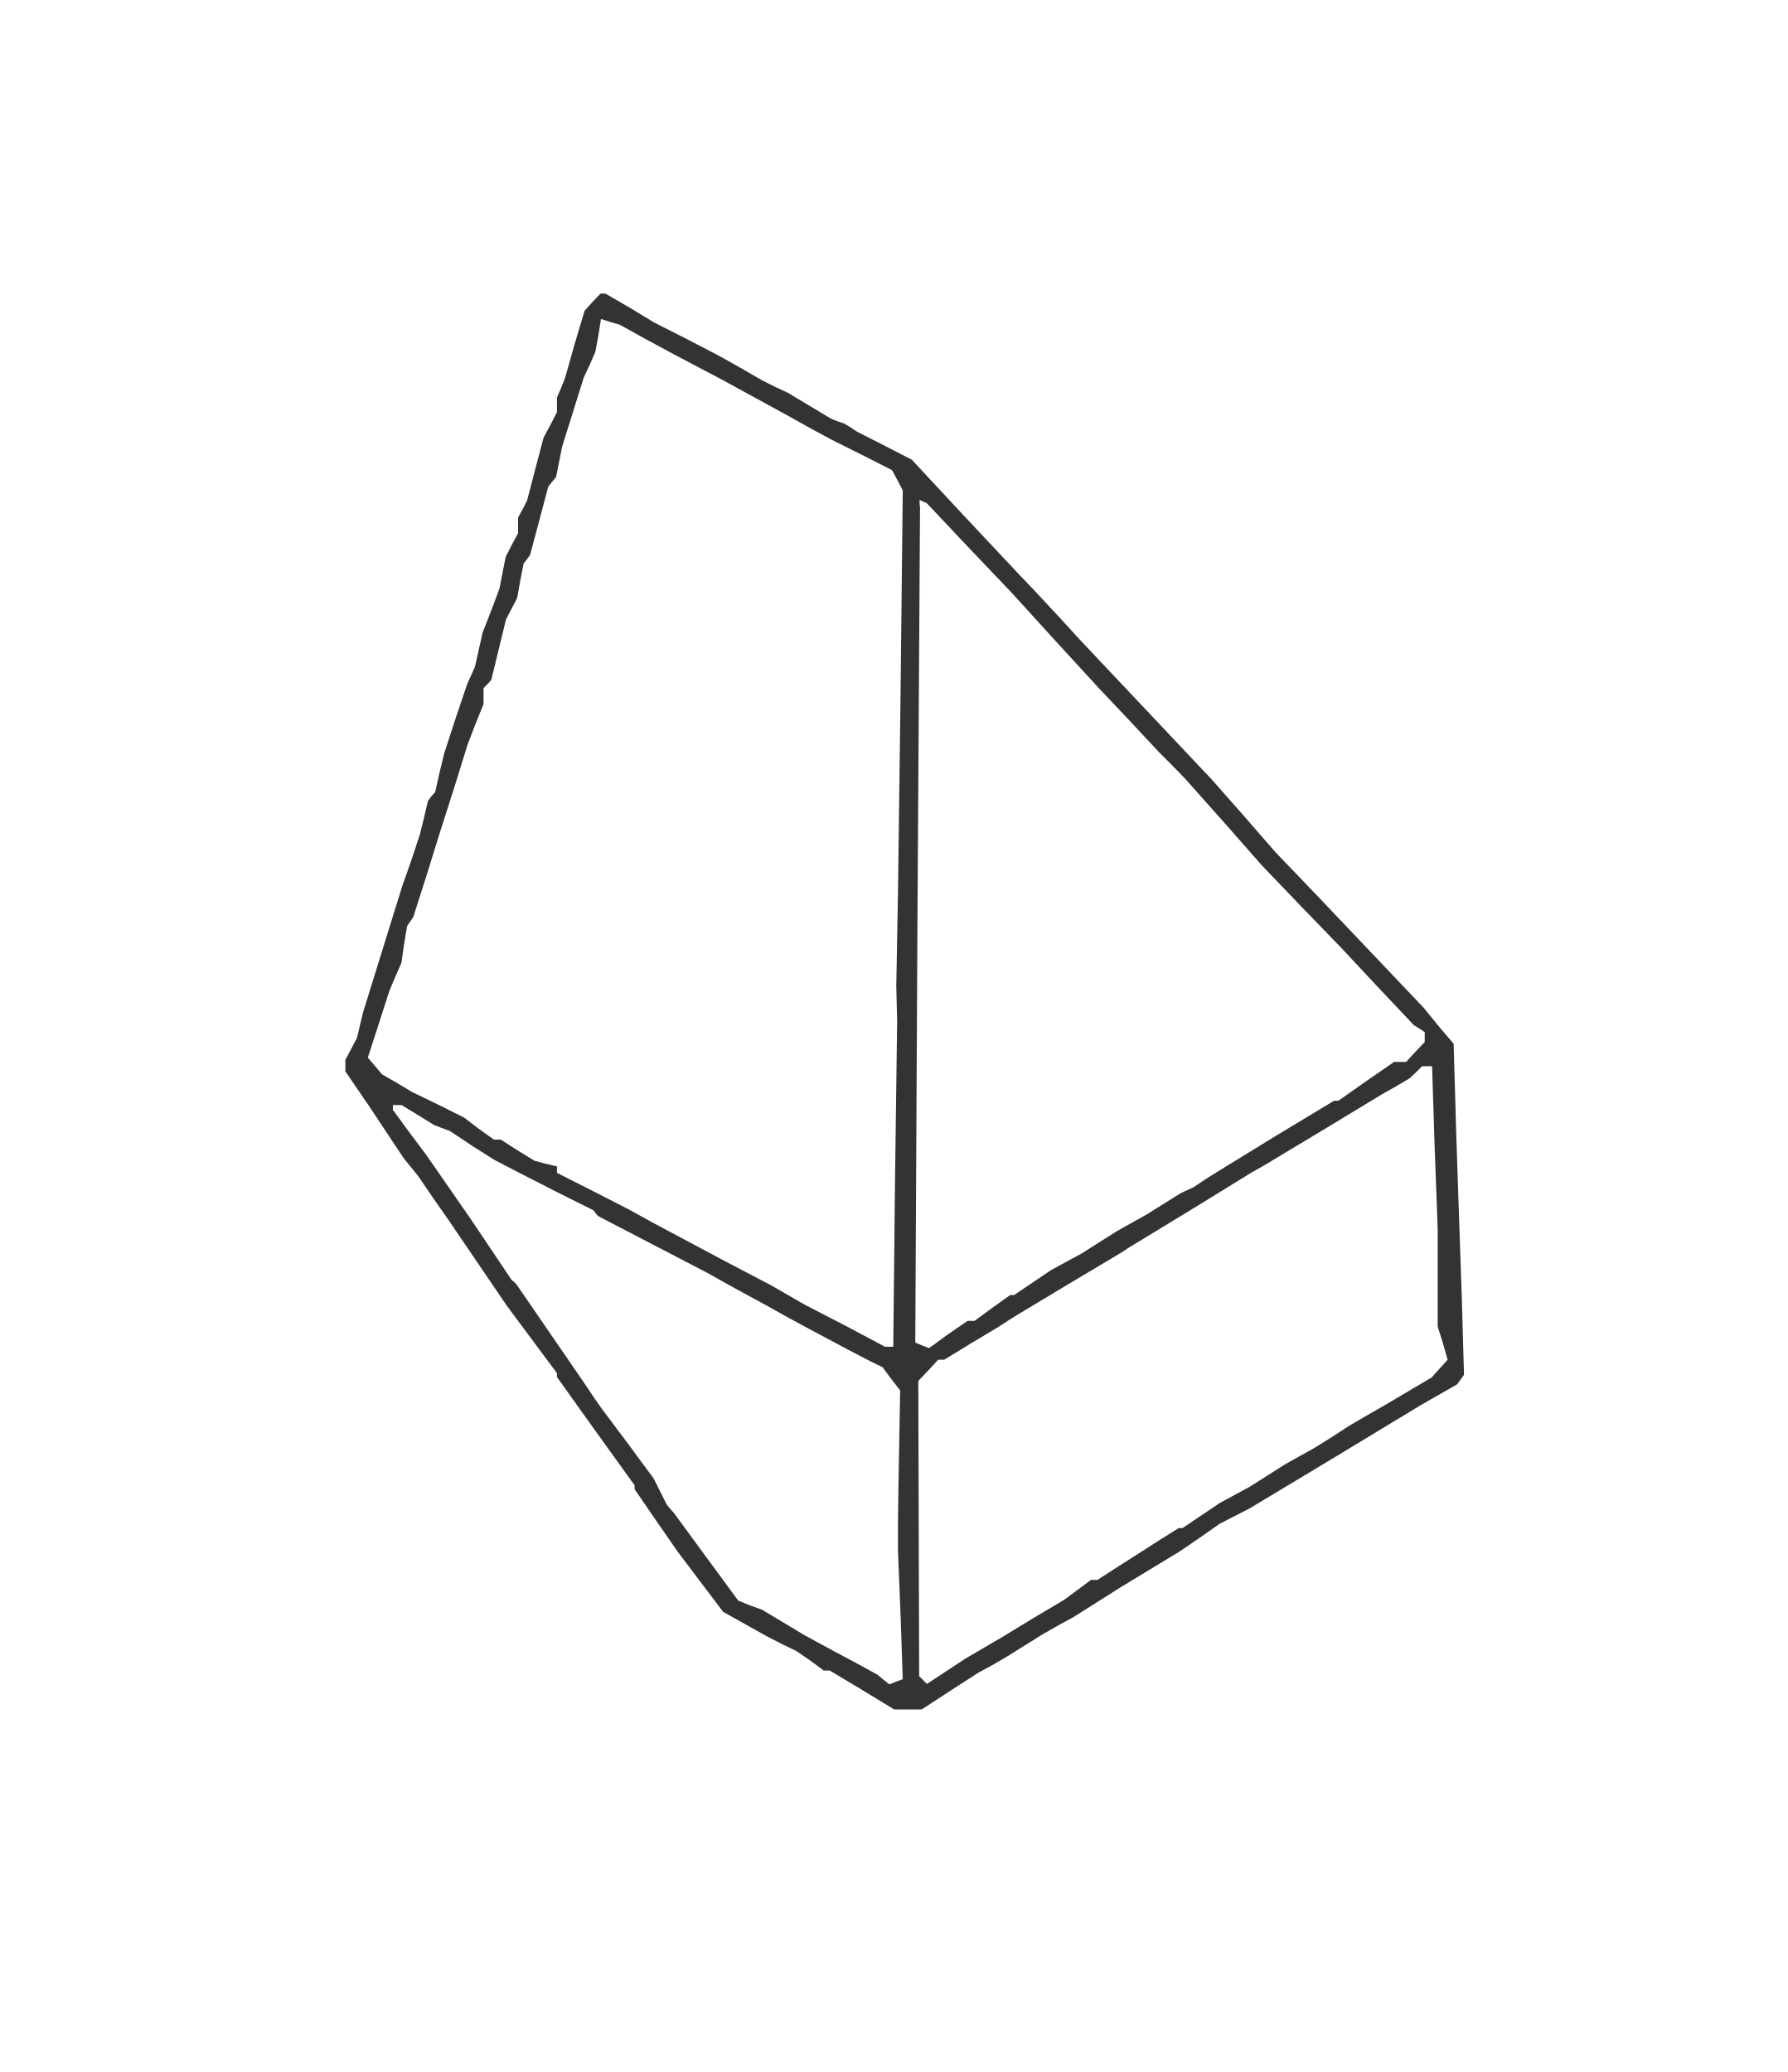
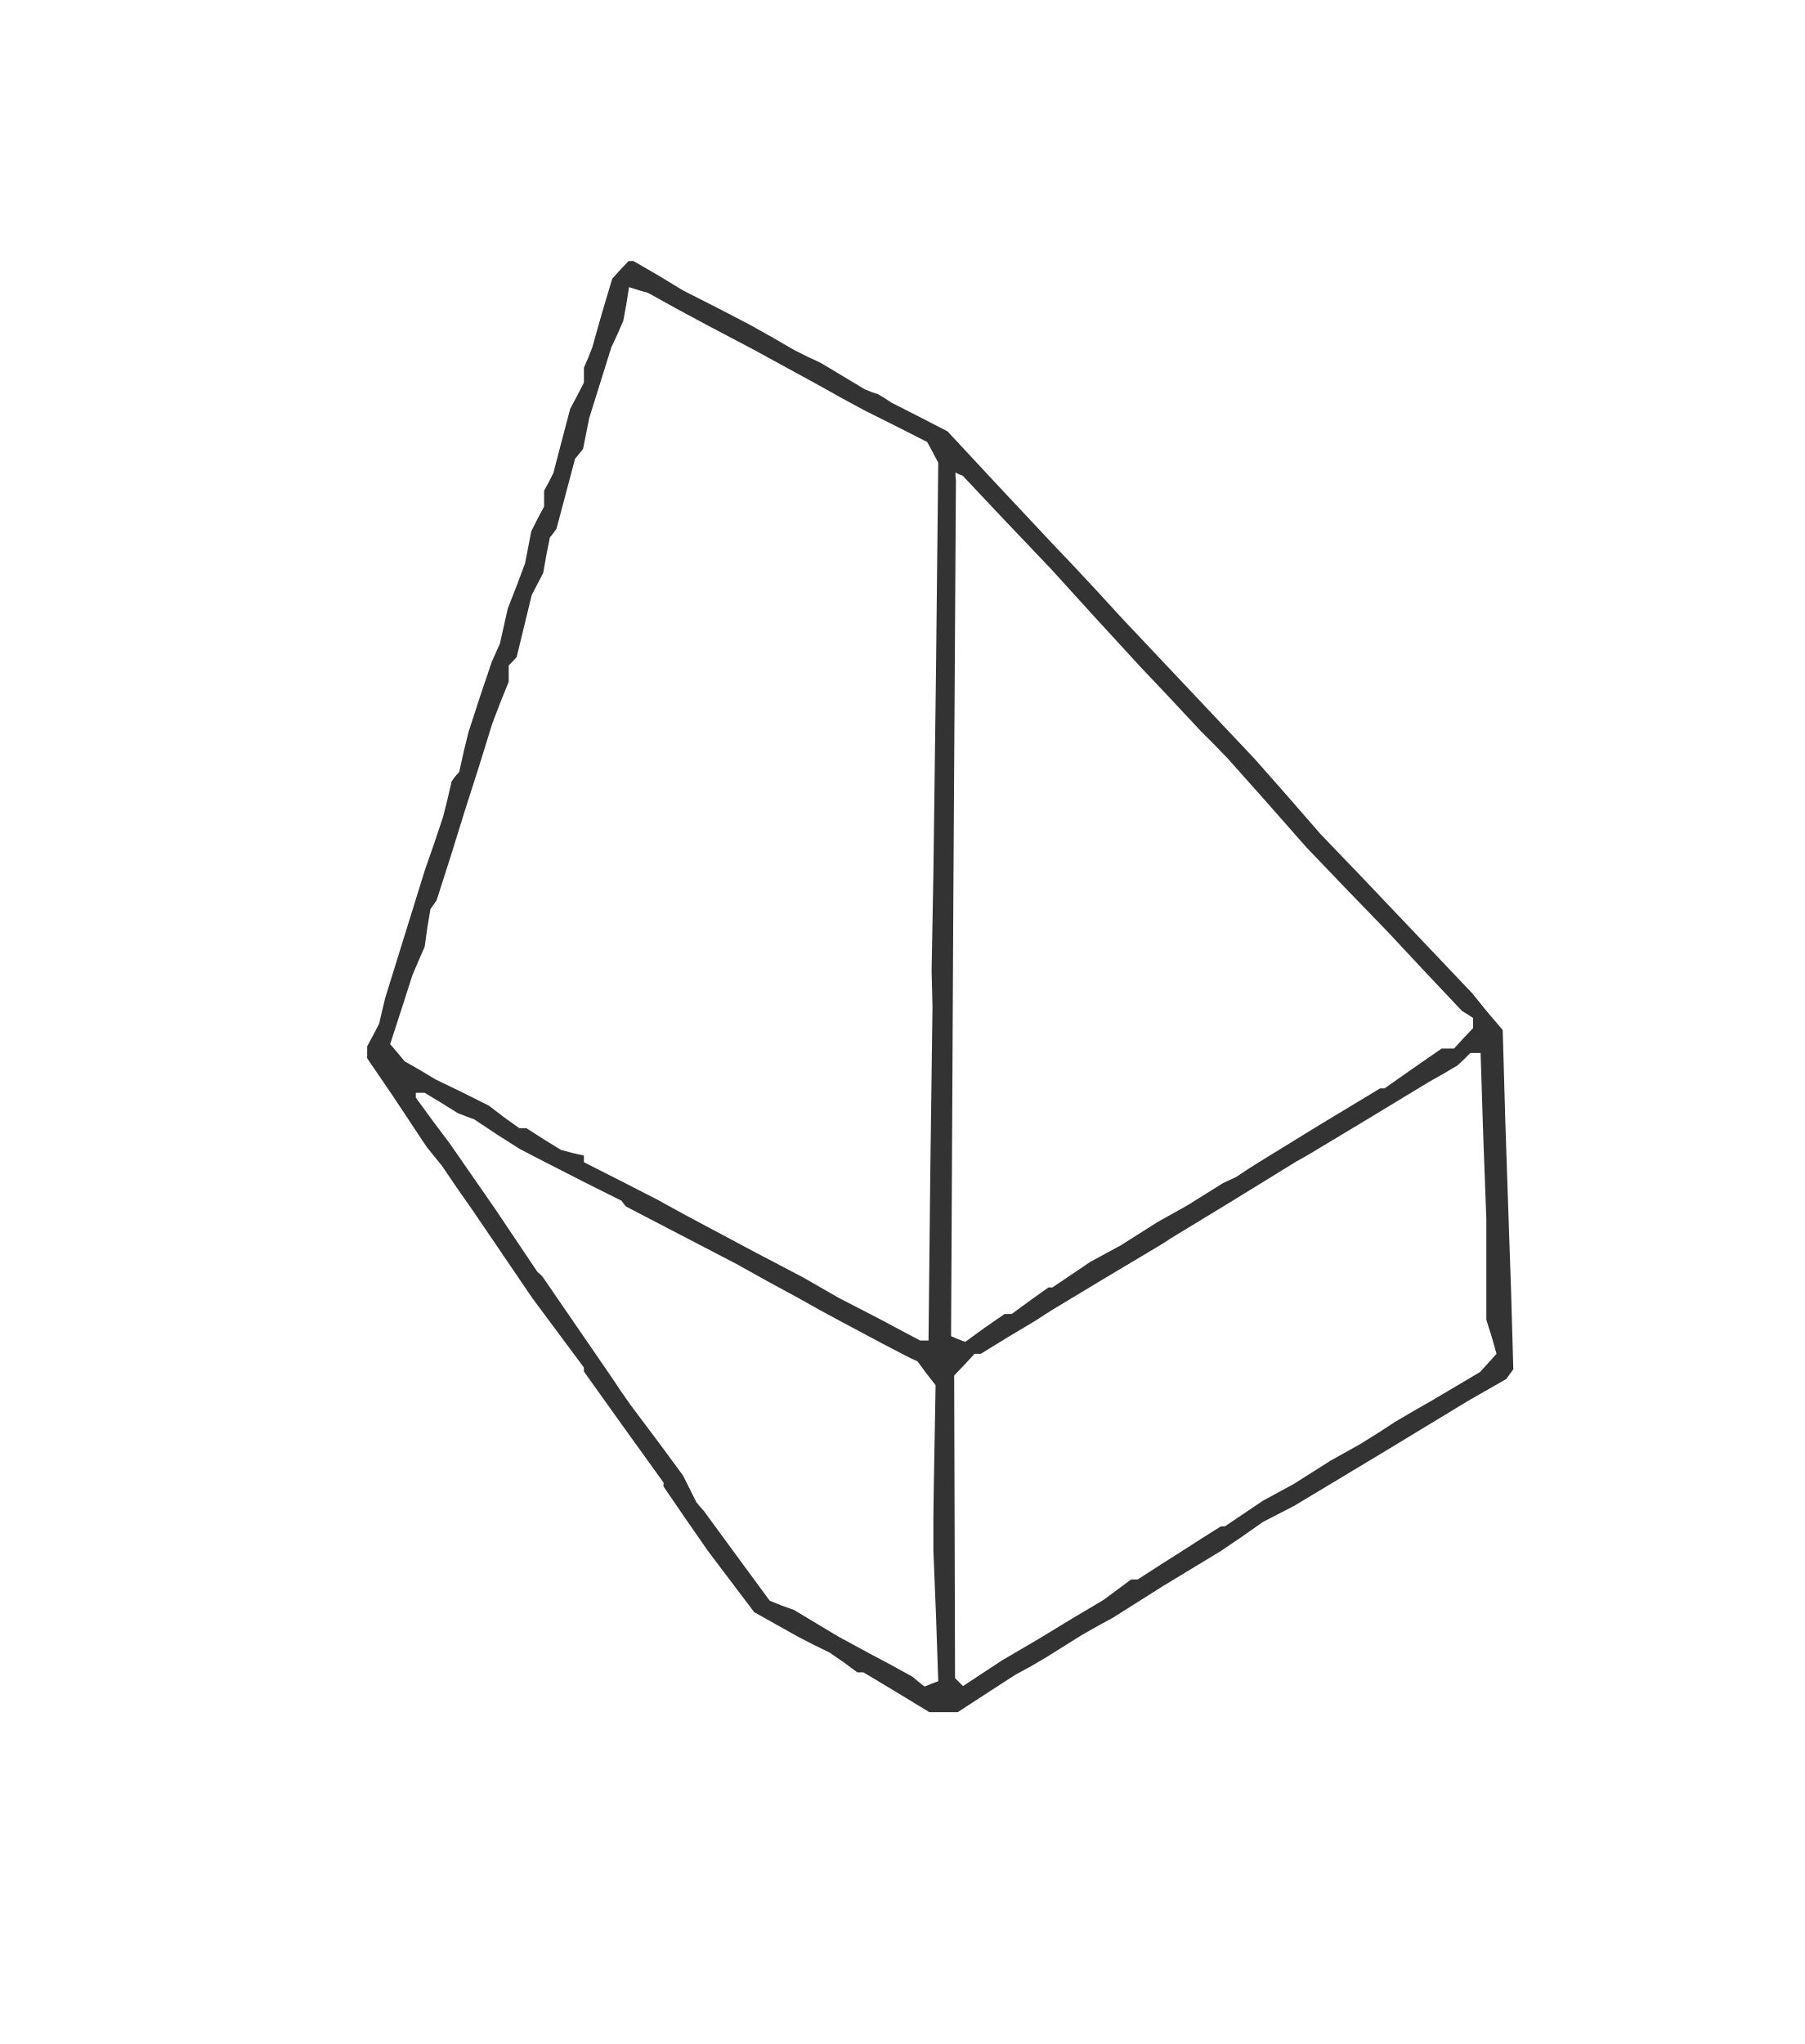
- <svg xmlns="http://www.w3.org/2000/svg" version="1.0" width="414" height="480" viewBox="0 0 414 480" preserveAspectRatio="xMidYMid meet">
-   <g transform="translate(0,480) scale(0.1,-0.1)" fill="#333" stroke="none">
-     <path d="M1372 4100 l-18 -20 -23 -77 -22 -78 -9 -23 -10 -23 0 -17 0 -17 -15 -29 -16 -30 -19 -72 -19 -73 -10 -20 -11 -20 0 -18 0 -18 -15 -28 -14 -28 -7 -36 -7 -36 -19 -51 -20 -51 -9 -40 -9 -40 -9 -20 -9 -20 -27 -80 -26 -80 -11 -45 -10 -45 -9 -10 -8 -11 -9 -39 -10 -40 -20 -60 -21 -60 -45 -145 -45 -145 -7 -29 -7 -30 -13 -25 -14 -26 0 -13 0 -14 58 -85 57 -86 10 -15 10 -15 17 -21 17 -21 34 -50 35 -50 68 -100 68 -100 58 -78 58 -78 0 -4 0 -5 90 -126 90 -125 0 -5 0 -4 50 -73 50 -72 52 -69 53 -70 50 -28 50 -28 35 -18 35 -17 32 -22 31 -23 7 0 7 0 75 -45 74 -45 32 0 32 0 66 43 65 42 35 19 34 20 40 25 40 25 35 20 35 19 57 36 57 36 66 40 66 40 47 32 47 33 35 18 35 18 198 119 198 120 42 24 42 24 8 11 8 11 -5 175 -6 175 -7 208 -6 209 -35 41 -34 42 -76 80 -76 80 -95 100 -96 100 -74 85 -75 85 -150 159 -151 160 -55 60 -55 59 -20 21 -20 21 -122 130 -121 130 -64 33 -63 32 -15 10 -15 9 -15 5 -15 6 -50 30 -50 30 -30 14 -30 15 -50 29 -50 28 -75 39 -75 38 -56 34 -57 33 -5 0 -6 0 -19 -20z m128 -88 l65 -35 55 -29 55 -29 75 -41 75 -41 50 -28 50 -27 70 -35 71 -36 13 -24 12 -23 -5 -465 -6 -464 -2 -110 -2 -110 1 -40 1 -40 -5 -377 -4 -378 -9 0 -10 0 -92 49 -93 48 -40 23 -40 23 -105 55 -105 56 -60 32 -60 33 -82 42 -83 42 0 8 0 7 -26 6 -26 7 -39 24 -39 25 -8 0 -8 0 -35 25 -34 26 -60 30 -60 29 -35 21 -35 20 -16 19 -17 20 25 77 25 78 14 33 14 32 6 43 7 42 7 10 7 10 32 100 31 100 32 100 31 100 18 47 19 47 0 18 0 19 9 9 9 10 17 70 17 70 13 25 13 25 7 40 8 40 8 10 7 10 21 79 21 79 9 11 9 11 7 35 7 35 25 80 25 80 14 30 13 30 7 38 6 38 22 -7 21 -6 65 -36z m745 -482 l100 -105 100 -110 100 -109 70 -74 70 -75 31 -31 30 -31 89 -100 88 -100 91 -95 92 -95 84 -90 85 -90 13 -8 12 -8 0 -11 0 -12 -22 -23 -21 -23 -14 0 -14 0 -65 -45 -64 -45 -5 0 -5 0 -136 -82 -135 -83 -27 -17 -27 -18 -15 -7 -15 -7 -40 -25 -40 -25 -34 -19 -34 -19 -41 -26 -41 -26 -35 -19 -35 -19 -43 -29 -43 -29 -5 0 -4 0 -42 -30 -41 -30 -8 0 -8 0 -45 -31 -44 -32 -16 6 -16 7 5 967 6 968 -1 8 0 9 8 -4 8 -3 99 -105z m1078 -1387 l7 -188 0 -114 0 -114 12 -38 11 -39 -18 -20 -19 -21 -54 -32 -54 -32 -42 -24 -41 -24 -40 -26 -40 -25 -34 -19 -34 -19 -41 -26 -41 -26 -35 -19 -35 -19 -43 -29 -43 -29 -5 0 -4 0 -43 -27 -42 -27 -52 -33 -51 -33 -8 0 -7 0 -31 -23 -31 -23 -74 -44 -74 -45 -41 -24 -41 -24 -44 -29 -44 -29 -9 9 -9 9 -1 342 -1 342 23 24 23 25 7 0 7 0 62 38 62 37 23 15 24 15 113 68 114 68 15 9 15 10 143 87 143 88 18 10 17 10 133 80 132 80 32 18 32 19 15 14 14 14 12 0 11 0 6 -187z m-2355 74 l37 -23 18 -7 19 -7 51 -34 52 -33 27 -14 27 -14 88 -45 88 -44 5 -7 5 -6 125 -65 125 -65 70 -39 70 -38 50 -28 50 -27 45 -24 45 -24 25 -13 25 -13 14 -7 15 -7 20 -27 21 -27 -2 -112 -2 -112 -1 -75 0 -75 6 -148 5 -147 -16 -6 -15 -6 -14 11 -13 11 -49 27 -49 26 -35 19 -35 19 -50 30 -50 30 -28 10 -27 11 -75 102 -74 101 -9 10 -8 10 -15 30 -15 30 -59 80 -60 80 -21 30 -20 30 -79 115 -79 115 -5 5 -6 5 -47 70 -47 70 -52 75 -52 75 -39 52 -38 52 0 6 0 5 10 0 10 0 38 -23z" />
+ <svg xmlns="http://www.w3.org/2000/svg" version="1.0" width="408" height="462" viewBox="0 0 408 462" preserveAspectRatio="xMidYMid meet">
+   <g transform="translate(0,462) scale(0.1,-0.1)" fill="#333" stroke="none">
+     <path d="M1402 4010 l-18 -20 -23 -77 -22 -78 -9 -23 -10 -23 0 -17 0 -17 -15 -29 -16 -30 -19 -72 -19 -73 -10 -20 -11 -20 0 -18 0 -18 -15 -28 -14 -28 -7 -36 -7 -36 -19 -51 -20 -51 -9 -40 -9 -40 -9 -20 -9 -20 -27 -80 -26 -80 -11 -45 -10 -45 -9 -10 -8 -11 -9 -39 -10 -40 -20 -60 -21 -60 -45 -145 -45 -145 -7 -29 -7 -30 -13 -25 -14 -26 0 -13 0 -14 58 -85 57 -86 10 -15 10 -15 17 -21 17 -21 34 -50 35 -50 68 -100 68 -100 58 -78 58 -78 0 -4 0 -5 90 -126 90 -125 0 -5 0 -4 50 -73 50 -72 52 -69 53 -70 50 -28 50 -28 35 -18 35 -17 32 -22 31 -23 7 0 7 0 75 -45 74 -45 32 0 32 0 66 43 65 42 35 19 34 20 40 25 40 25 35 20 35 19 57 36 57 36 66 40 66 40 47 32 47 33 35 18 35 18 198 119 198 120 42 24 42 24 8 11 8 11 -5 175 -6 175 -7 208 -6 209 -35 41 -34 42 -76 80 -76 80 -95 100 -96 100 -74 85 -75 85 -150 159 -151 160 -55 60 -55 59 -20 21 -20 21 -122 130 -121 130 -64 33 -63 32 -15 10 -15 9 -15 5 -15 6 -50 30 -50 30 -30 14 -30 15 -50 29 -50 28 -75 39 -75 38 -56 34 -57 33 -5 0 -6 0 -19 -20z m128 -88 l65 -35 55 -29 55 -29 75 -41 75 -41 50 -28 50 -27 70 -35 71 -36 13 -24 12 -23 -5 -465 -6 -464 -2 -110 -2 -110 1 -40 1 -40 -5 -377 -4 -378 -9 0 -10 0 -92 49 -93 48 -40 23 -40 23 -105 55 -105 56 -60 32 -60 33 -82 42 -83 42 0 8 0 7 -26 6 -26 7 -39 24 -39 25 -8 0 -8 0 -35 25 -34 26 -60 30 -60 29 -35 21 -35 20 -16 19 -17 20 25 77 25 78 14 33 14 32 6 43 7 42 7 10 7 10 32 100 31 100 32 100 31 100 18 47 19 47 0 18 0 19 9 9 9 10 17 70 17 70 13 25 13 25 7 40 8 40 8 10 7 10 21 79 21 79 9 11 9 11 7 35 7 35 25 80 25 80 14 30 13 30 7 38 6 38 22 -7 21 -6 65 -36z m745 -482 l100 -105 100 -110 100 -109 70 -74 70 -75 31 -31 30 -31 89 -100 88 -100 91 -95 92 -95 84 -90 85 -90 13 -8 12 -8 0 -11 0 -12 -22 -23 -21 -23 -14 0 -14 0 -65 -45 -64 -45 -5 0 -5 0 -136 -82 -135 -83 -27 -17 -27 -18 -15 -7 -15 -7 -40 -25 -40 -25 -34 -19 -34 -19 -41 -26 -41 -26 -35 -19 -35 -19 -43 -29 -43 -29 -5 0 -4 0 -42 -30 -41 -30 -8 0 -8 0 -45 -31 -44 -32 -16 6 -16 7 5 967 6 968 -1 8 0 9 8 -4 8 -3 99 -105z m1078 -1387 l7 -188 0 -114 0 -114 12 -38 11 -39 -18 -20 -19 -21 -54 -32 -54 -32 -42 -24 -41 -24 -40 -26 -40 -25 -34 -19 -34 -19 -41 -26 -41 -26 -35 -19 -35 -19 -43 -29 -43 -29 -5 0 -4 0 -43 -27 -42 -27 -52 -33 -51 -33 -8 0 -7 0 -31 -23 -31 -23 -74 -44 -74 -45 -41 -24 -41 -24 -44 -29 -44 -29 -9 9 -9 9 -1 342 -1 342 23 24 23 25 7 0 7 0 62 38 62 37 23 15 24 15 113 68 114 68 15 9 15 10 143 87 143 88 18 10 17 10 133 80 132 80 32 18 32 19 15 14 14 14 12 0 11 0 6 -187z m-2355 74 l37 -23 18 -7 19 -7 51 -34 52 -33 27 -14 27 -14 88 -45 88 -44 5 -7 5 -6 125 -65 125 -65 70 -39 70 -38 50 -28 50 -27 45 -24 45 -24 25 -13 25 -13 14 -7 15 -7 20 -27 21 -27 -2 -112 -2 -112 -1 -75 0 -75 6 -148 5 -147 -16 -6 -15 -6 -14 11 -13 11 -49 27 -49 26 -35 19 -35 19 -50 30 -50 30 -28 10 -27 11 -75 102 -74 101 -9 10 -8 10 -15 30 -15 30 -59 80 -60 80 -21 30 -20 30 -79 115 -79 115 -5 5 -6 5 -47 70 -47 70 -52 75 -52 75 -39 52 -38 52 0 6 0 5 10 0 10 0 38 -23z" />
  </g>
</svg>
